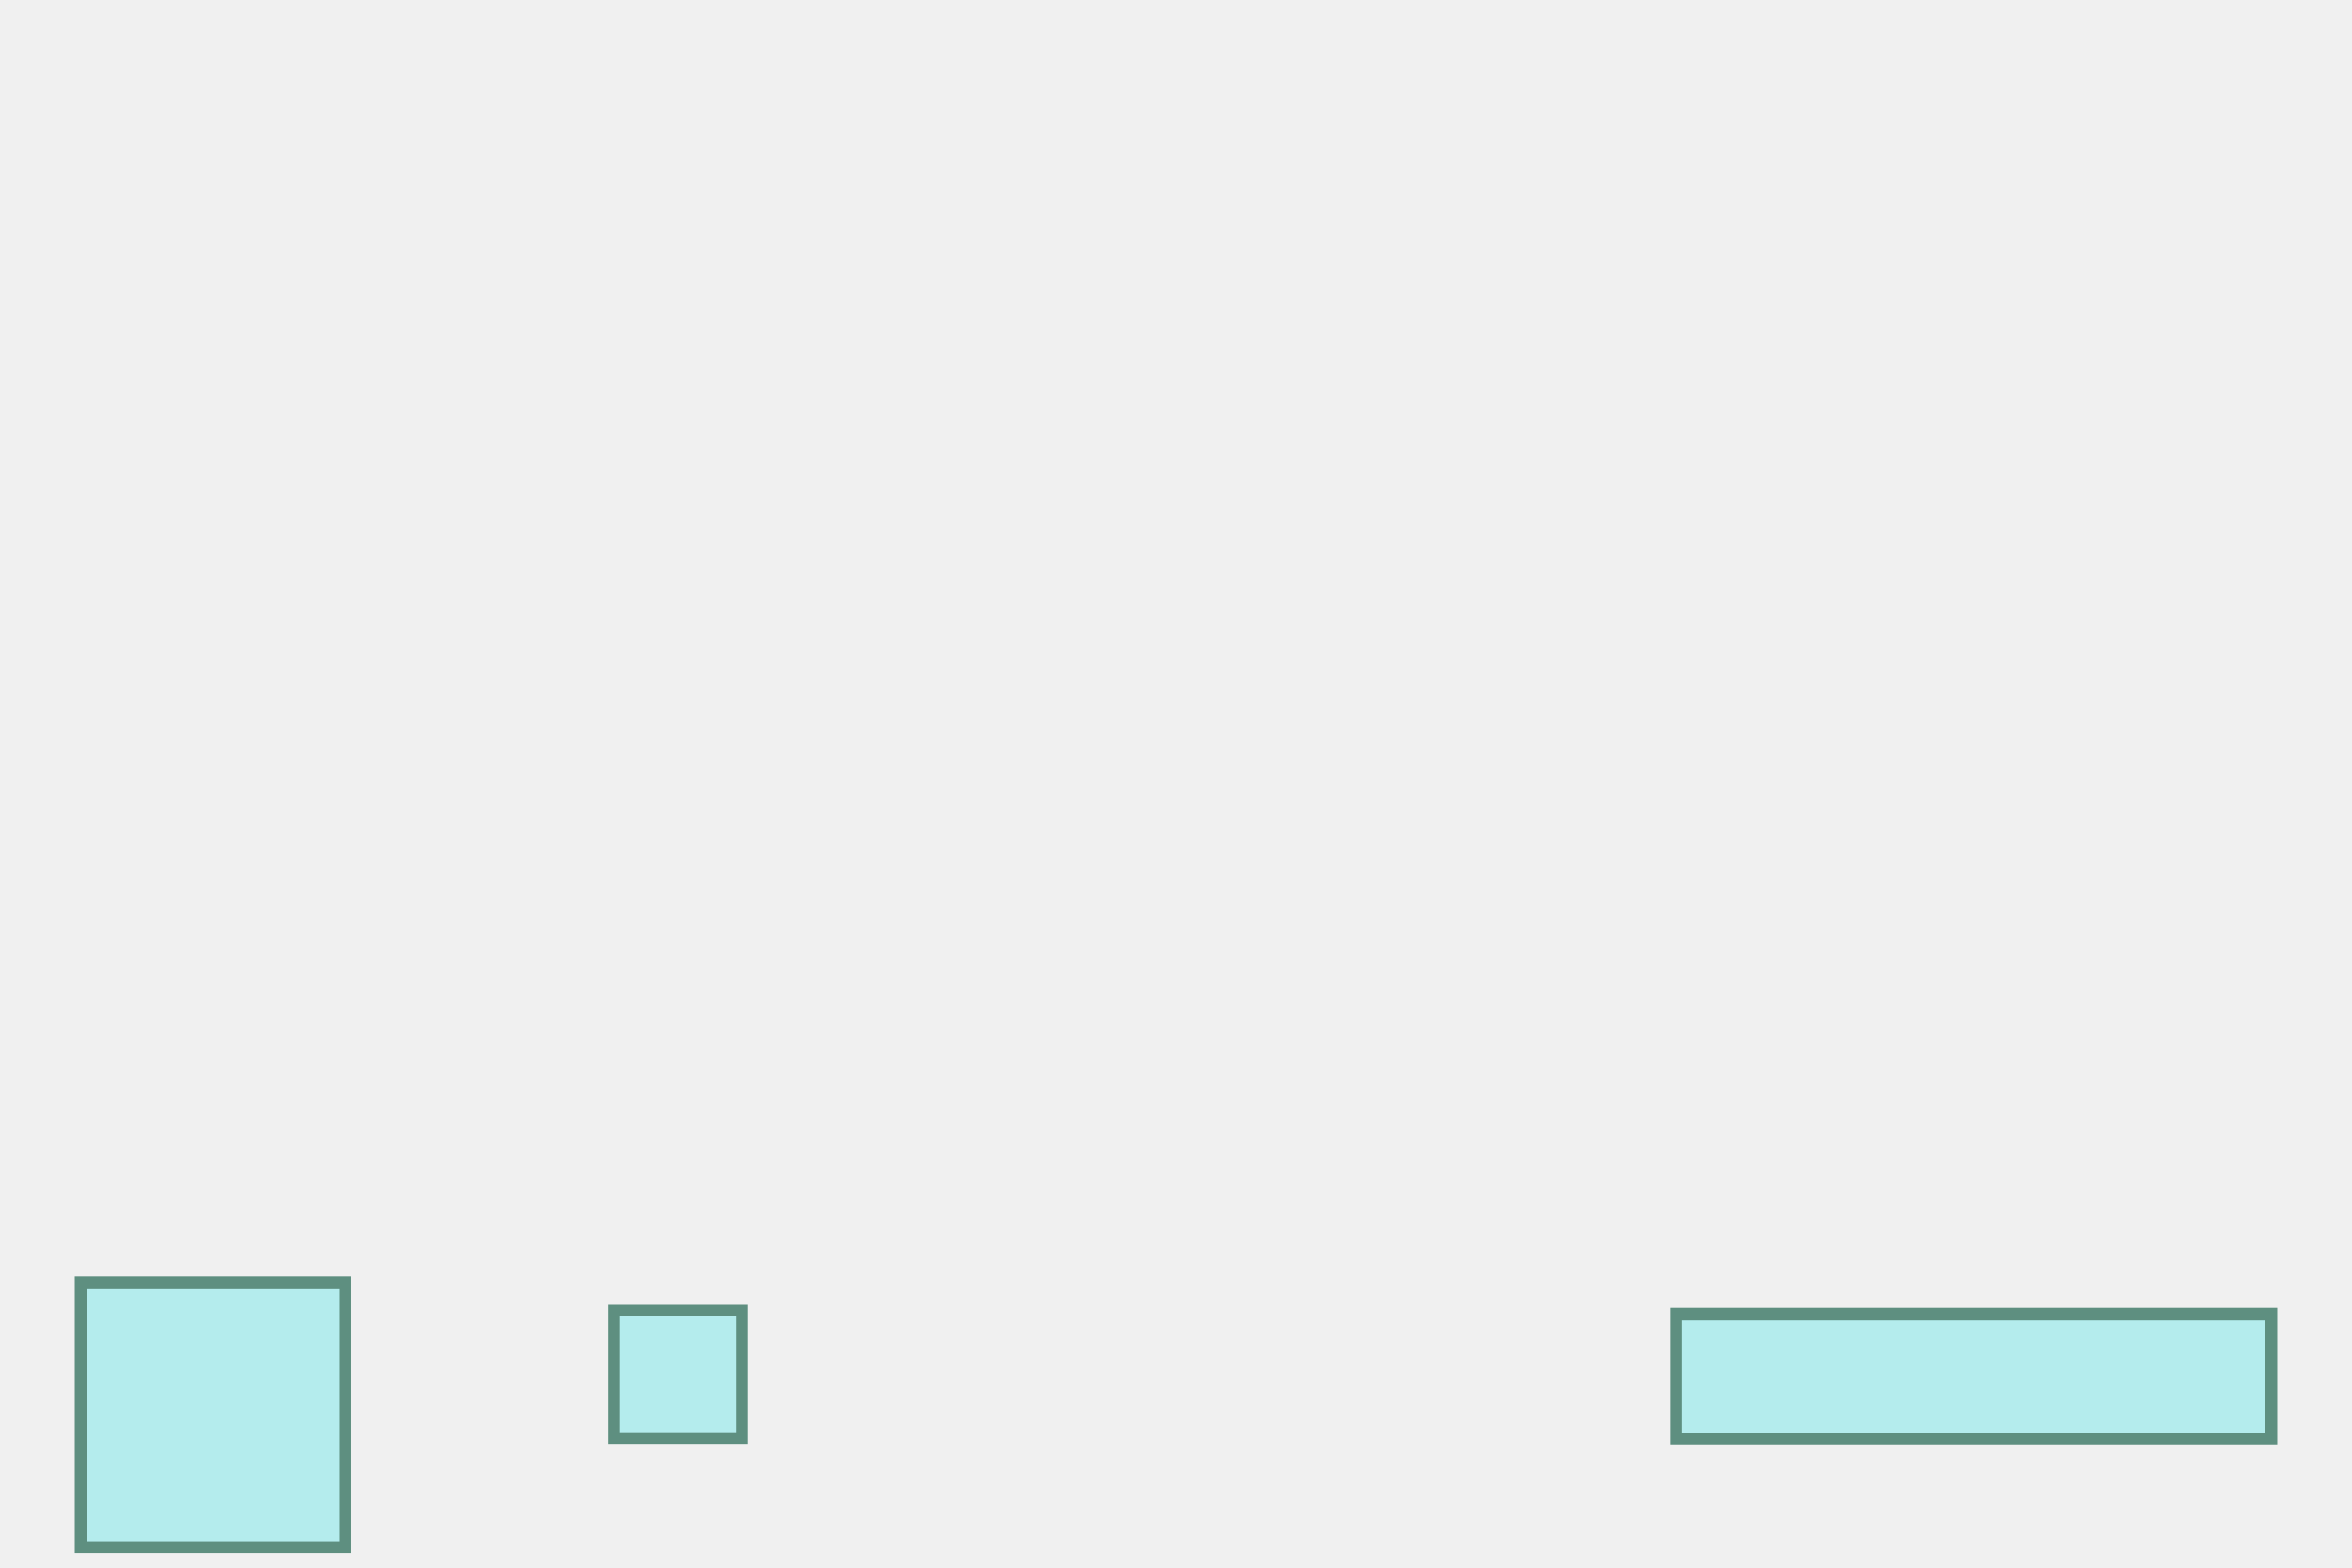
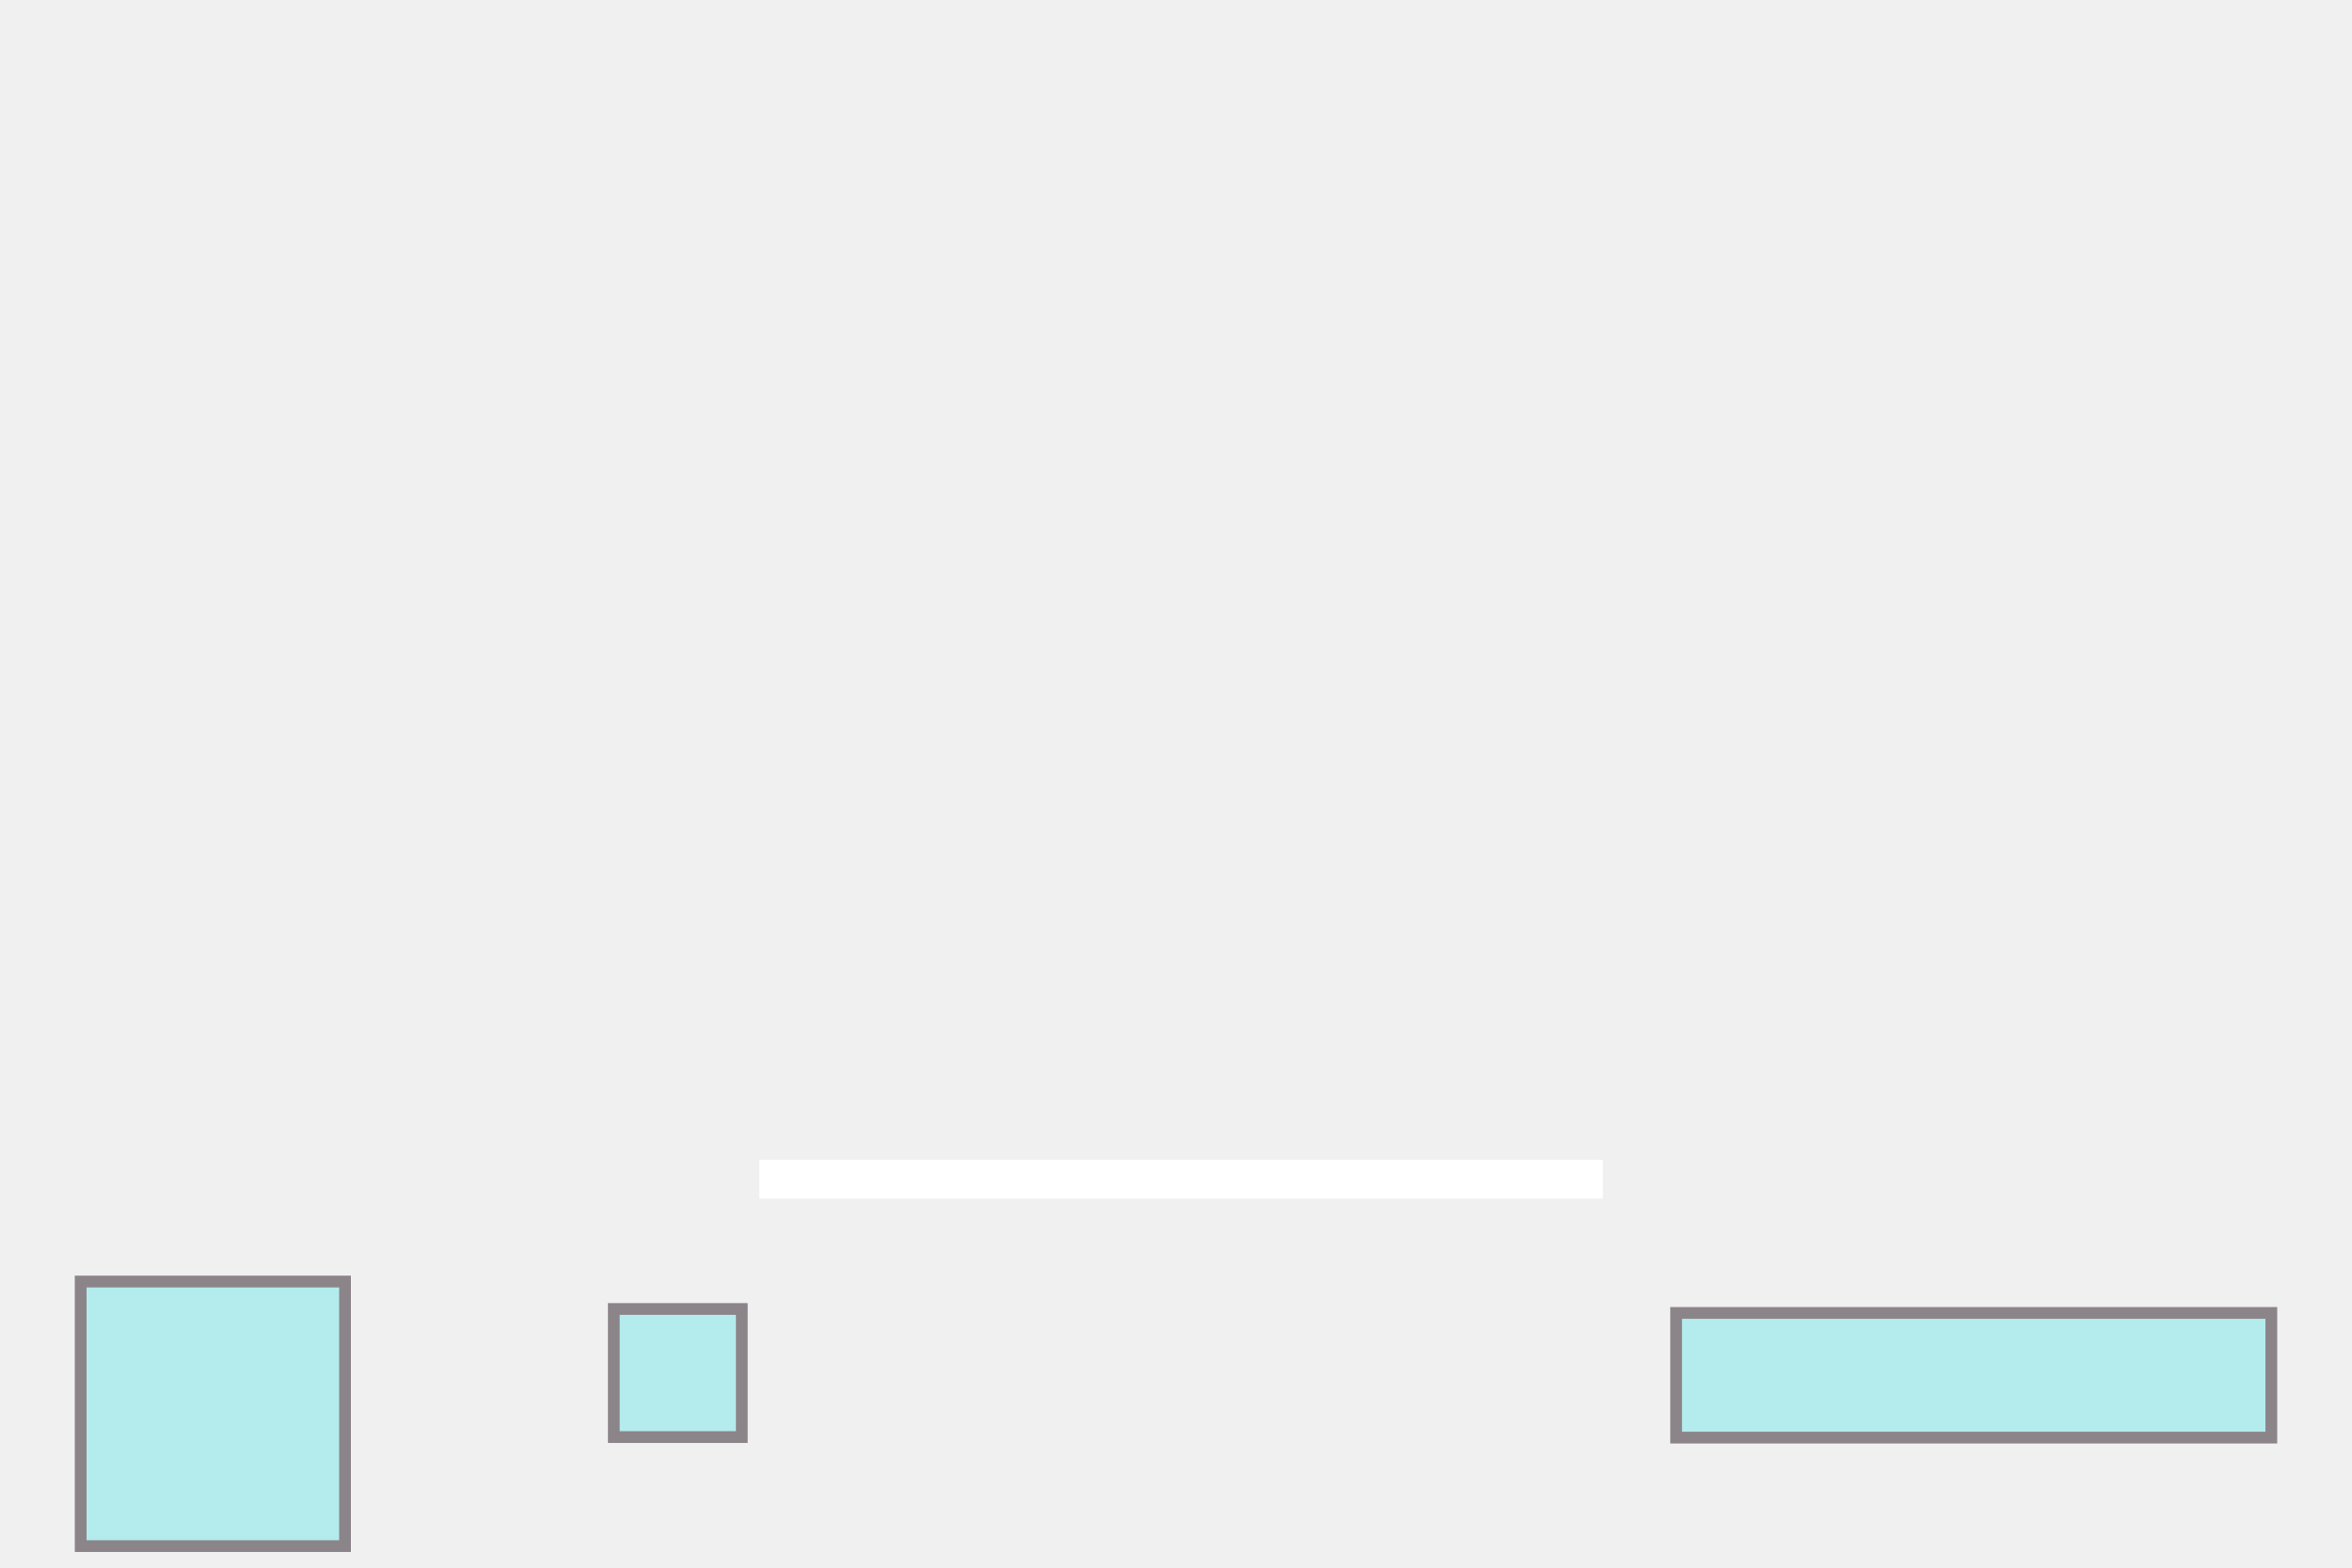
<svg xmlns="http://www.w3.org/2000/svg" width="600" height="400">
  <g id="Layer_1">
-     <g>
-       <g id="svg_140">
-         <g id="svg_147">
-           <g id="svg_148">
-             <path stroke="#5e8f80" id="svg_149" d="m427.583,335.269l151.835,0l0,31.807l-151.835,0l0,-31.807z" opacity="undefined" stroke-width="3" fill="#b4eced" />
+     <rect stroke="#000" fill="#89c6b4" stroke-width="0" x="278.435" y="296.178" width="42.649" height="9.507" id="svg_3" />
+     <g id="svg_1">
+       <g id="svg_8">
+         <g id="svg_2" stroke="null">
+           <g stroke="null" id="svg_9">
+             <g id="svg_13" stroke="null">
+               <g stroke="null" id="svg_10">
+                 <rect stroke="#000" id="svg_11" height="9.933" width="215.172" y="295.903" x="193.718" stroke-width="0" fill="#ffffff" />
+               </g>
+             </g>
          </g>
        </g>
-         <g id="svg_144">
-           <g id="svg_145">
-             <path stroke="#5e8f80" id="svg_146" d="m20.583,327.258l67.432,0l0,67.5l-67.432,0l0,-67.5z" opacity="undefined" stroke-width="3" fill="#b4eced" />
+       </g>
+     </g>
+     <g id="svg_62">
+       <g id="svg_52">
+         <g id="svg_59">
+           <g id="svg_60">
+             <path stroke="#8b8589" id="svg_61" d="m427.583,334.998l151.835,0l0,31.807l-151.835,0l0,-31.807z" opacity="undefined" stroke-width="3" fill="#b4eced" />
          </g>
        </g>
-         <g id="svg_141">
-           <g id="svg_142">
-             <path stroke="#5e8f80" id="svg_143" d="m156.583,334.258l32.649,0l0,32.683l-32.649,0l0,-32.683z" opacity="undefined" stroke-width="3" fill="#b4eced" />
+         <g id="svg_56">
+           <g id="svg_57">
+             <path stroke="#8b8589" id="svg_58" d="m20.583,326.988l67.432,0l0,67.5l-67.432,0l0,-67.5z" opacity="undefined" stroke-width="3" fill="#b4eced" />
+           </g>
+         </g>
+         <g id="svg_53">
+           <g id="svg_54">
+             <path stroke="#8b8589" id="svg_55" d="m156.583,333.988l32.649,0l0,32.683l-32.649,0l0,-32.683z" opacity="undefined" stroke-width="3" fill="#b4eced" />
          </g>
        </g>
      </g>
    </g>
  </g>
</svg>
